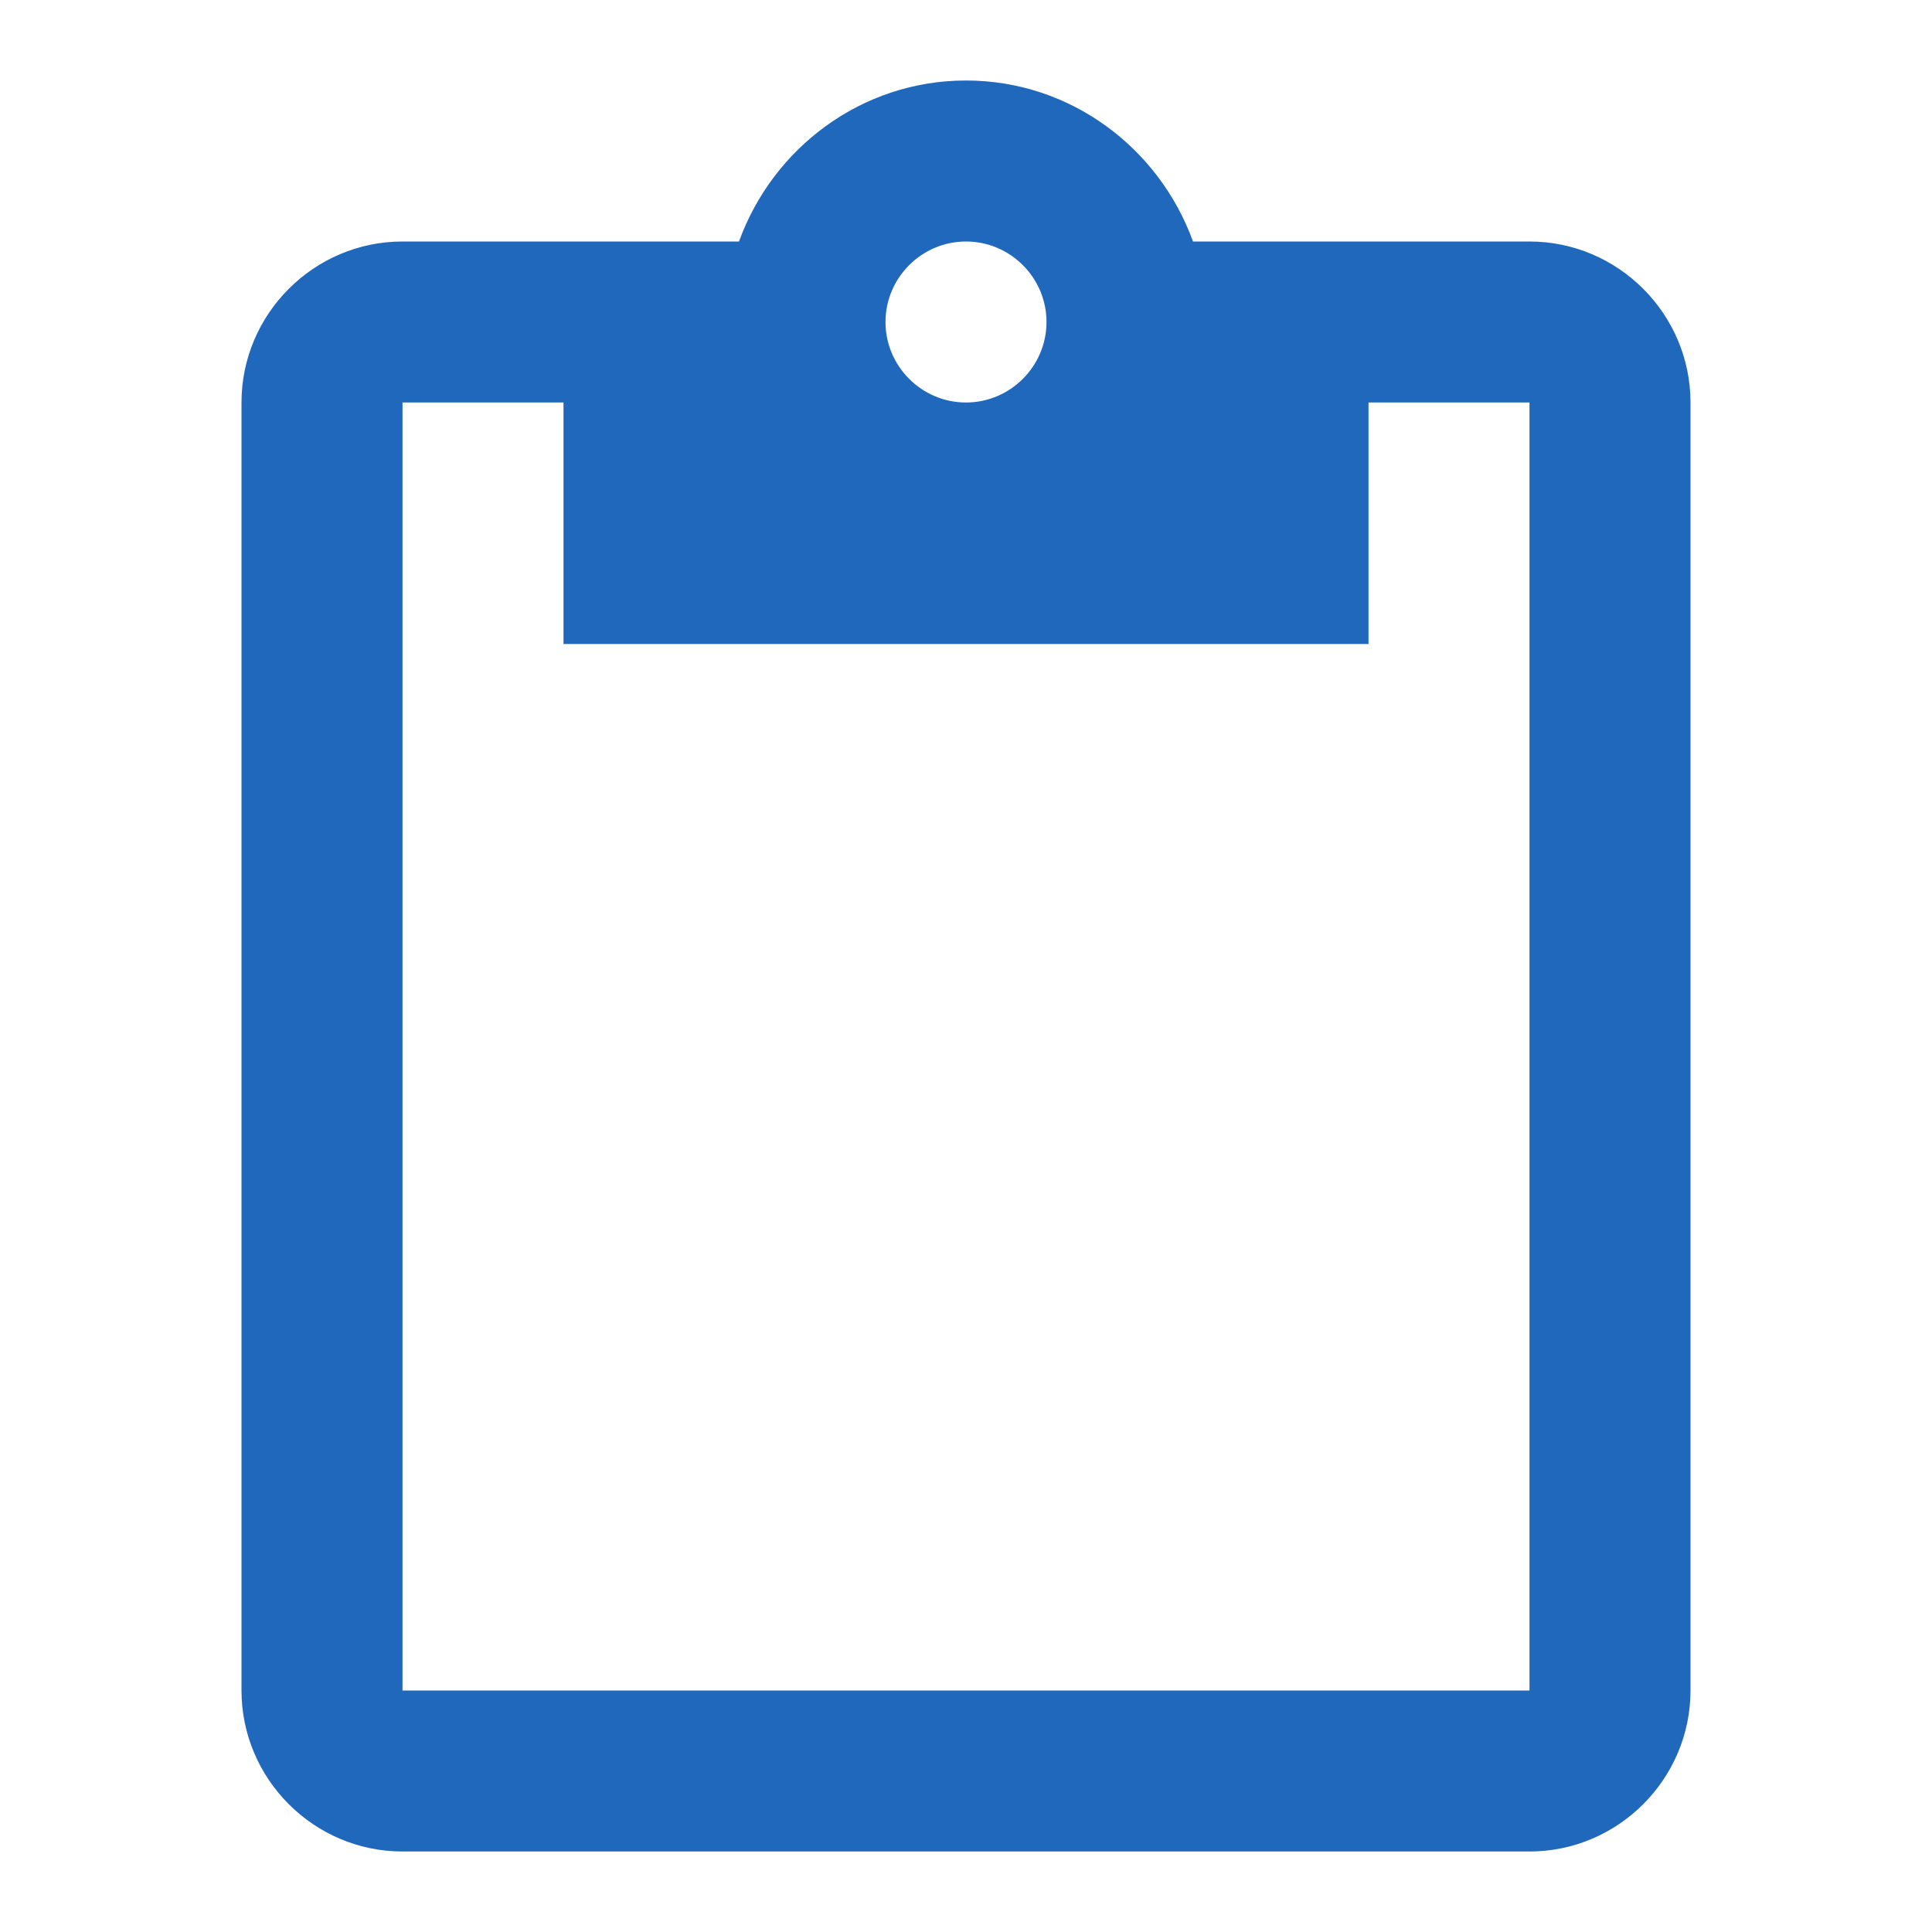
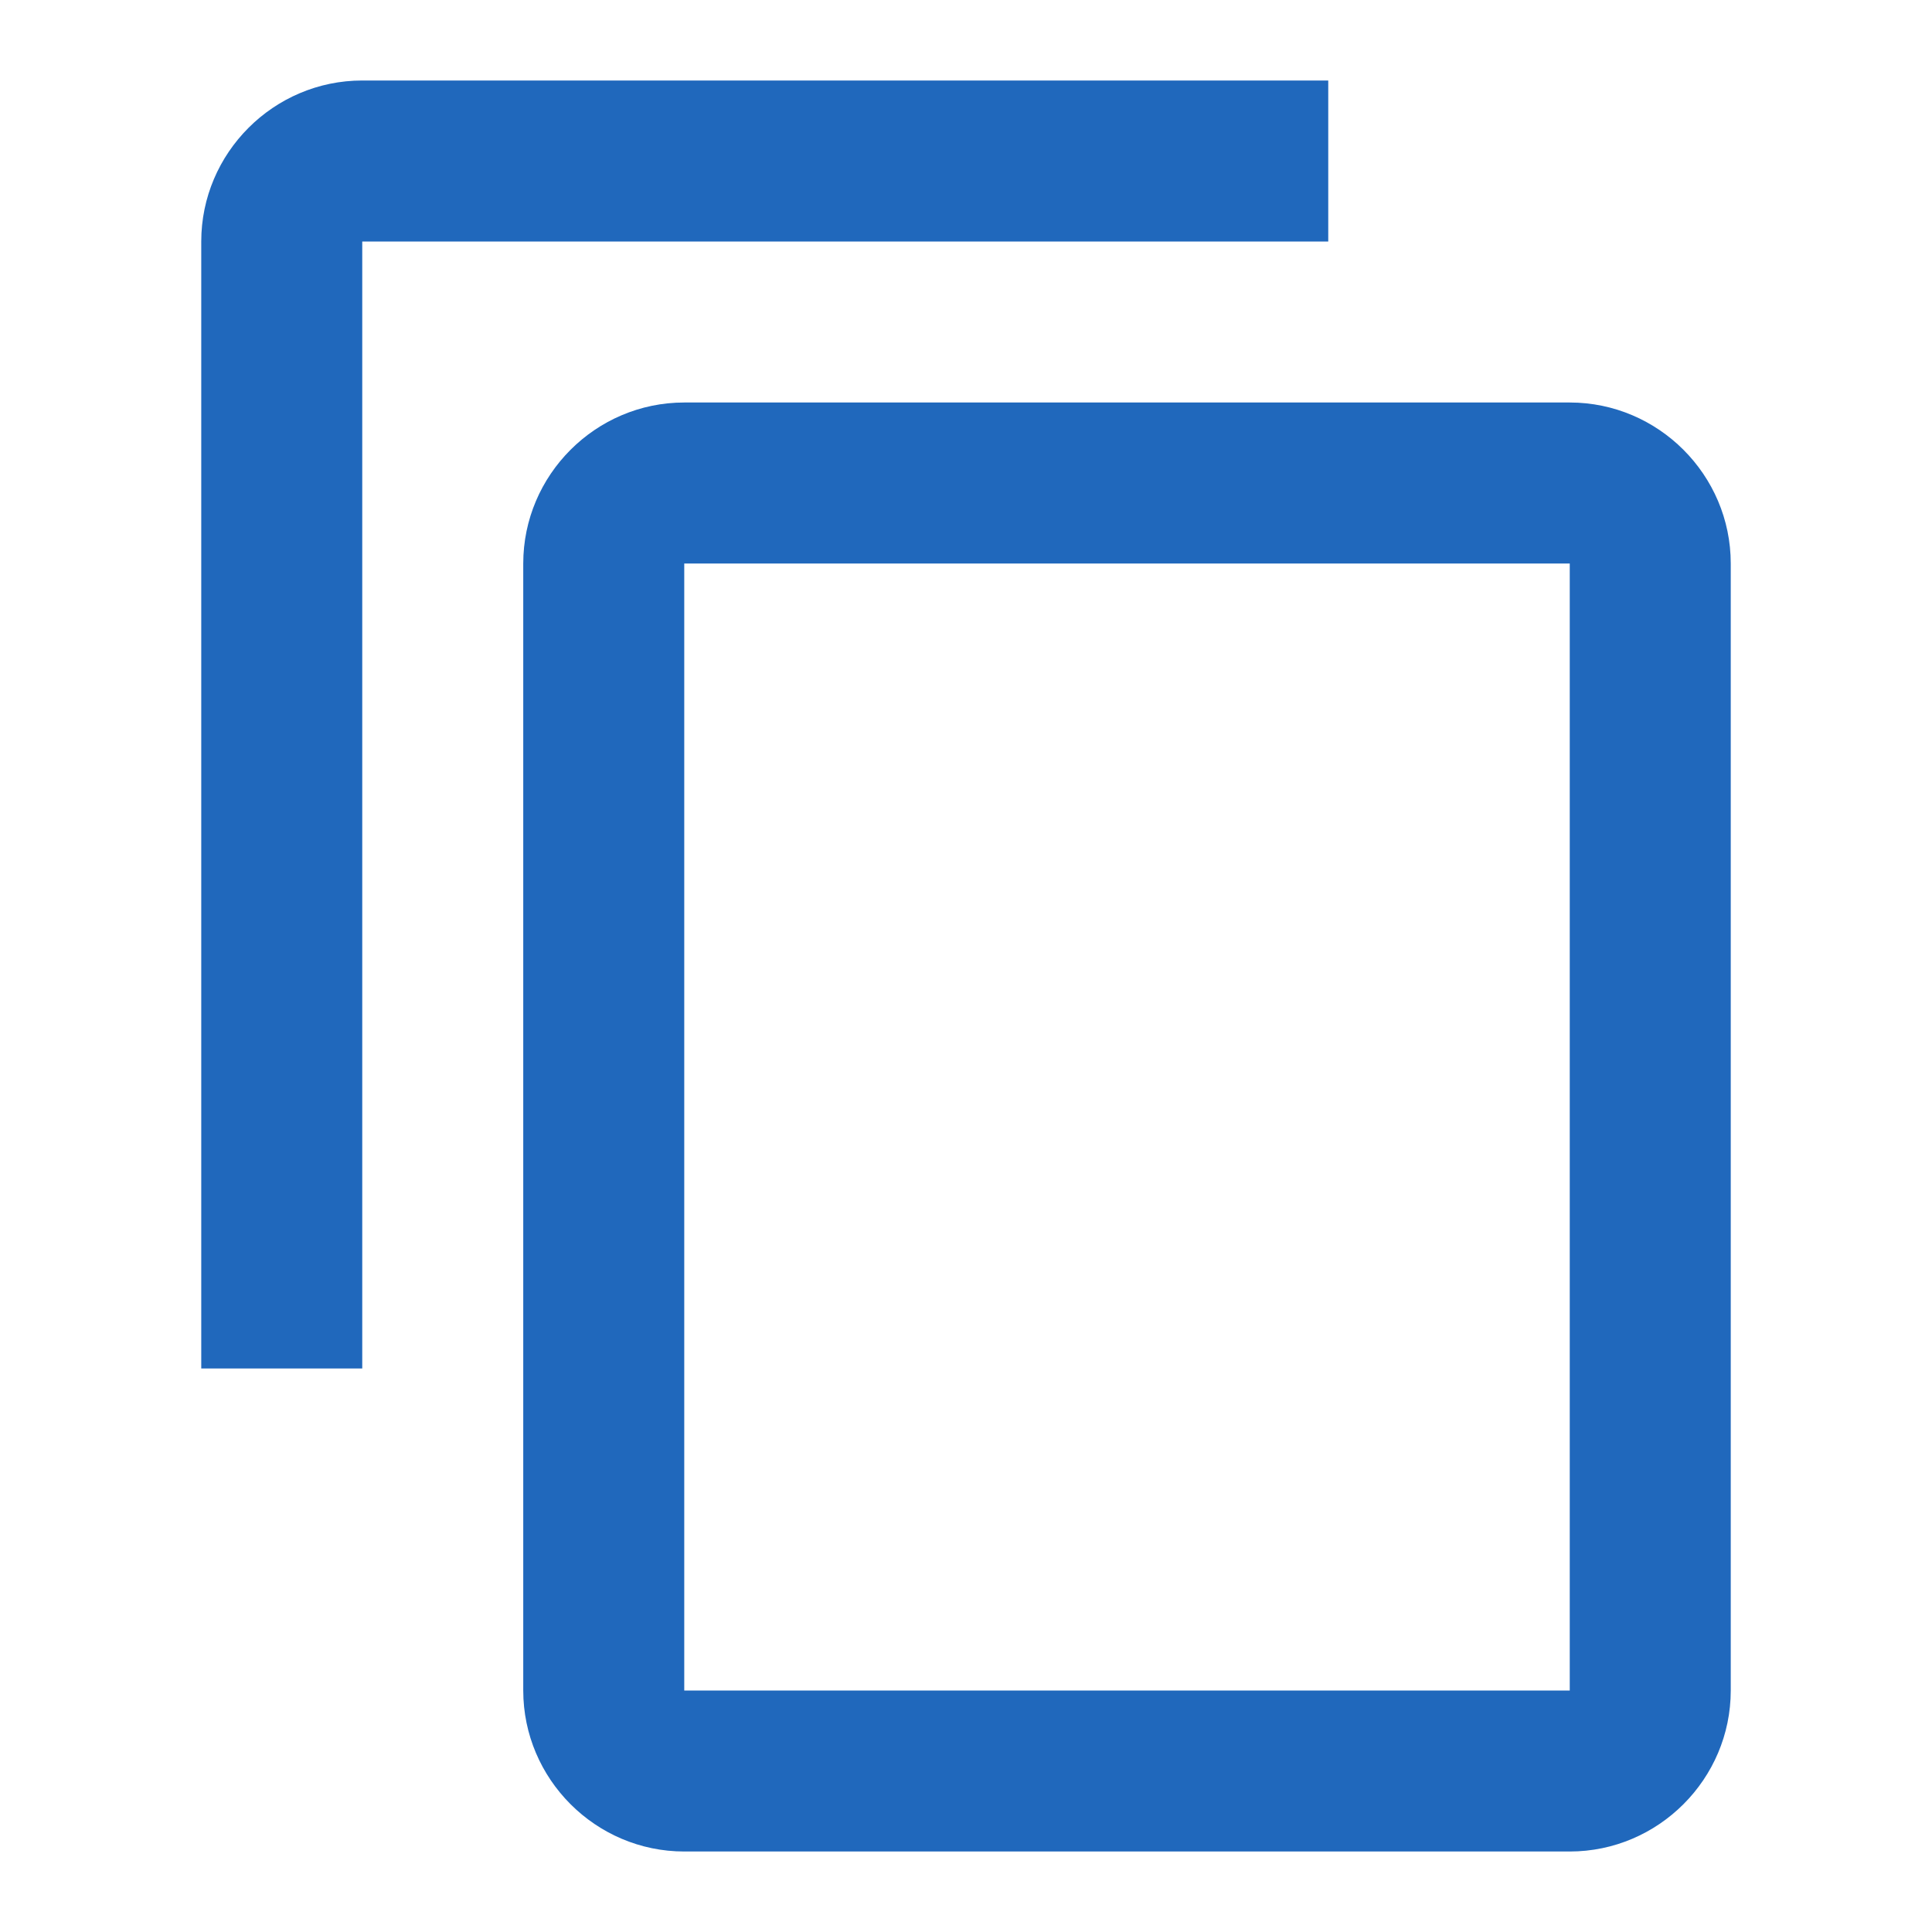
<svg xmlns="http://www.w3.org/2000/svg" width="24" height="24" viewBox="0 0 24 24" fill="none">
-   <g id="icon/content/paste_24px">
-     <path id="icon/content/paste_24px_2" fill-rule="evenodd" clip-rule="evenodd" d="M19 3H14.82C14.4 1.84 13.3 1 12 1C10.7 1 9.6 1.84 9.18 3H5C3.9 3 3 3.9 3 5V21C3 22.1 3.9 23 5 23H19C20.1 23 21 22.1 21 21V5C21 3.9 20.1 3 19 3ZM12 3C12.55 3 13 3.45 13 4C13 4.55 12.55 5 12 5C11.45 5 11 4.55 11 4C11 3.45 11.45 3 12 3ZM5 5V21H19V5H17V8H7V5H5Z" fill="#2068BC" />
-   </g>
+   <path fill-rule="evenodd" clip-rule="evenodd" d="M16.5 1H4.5C3.4 1 2.5 1.9 2.5 3V17H4.5V3H16.5V1ZM19.5 5H8.5C7.4 5 6.5 5.9 6.5 7V21C6.5 22.1 7.4 23 8.5 23H19.5C20.6 23 21.5 22.1 21.5 21V7C21.5 5.9 20.6 5 19.5 5ZM8.5 21H19.5V7H8.5V21Z" fill="#2068BC" />
</svg>
